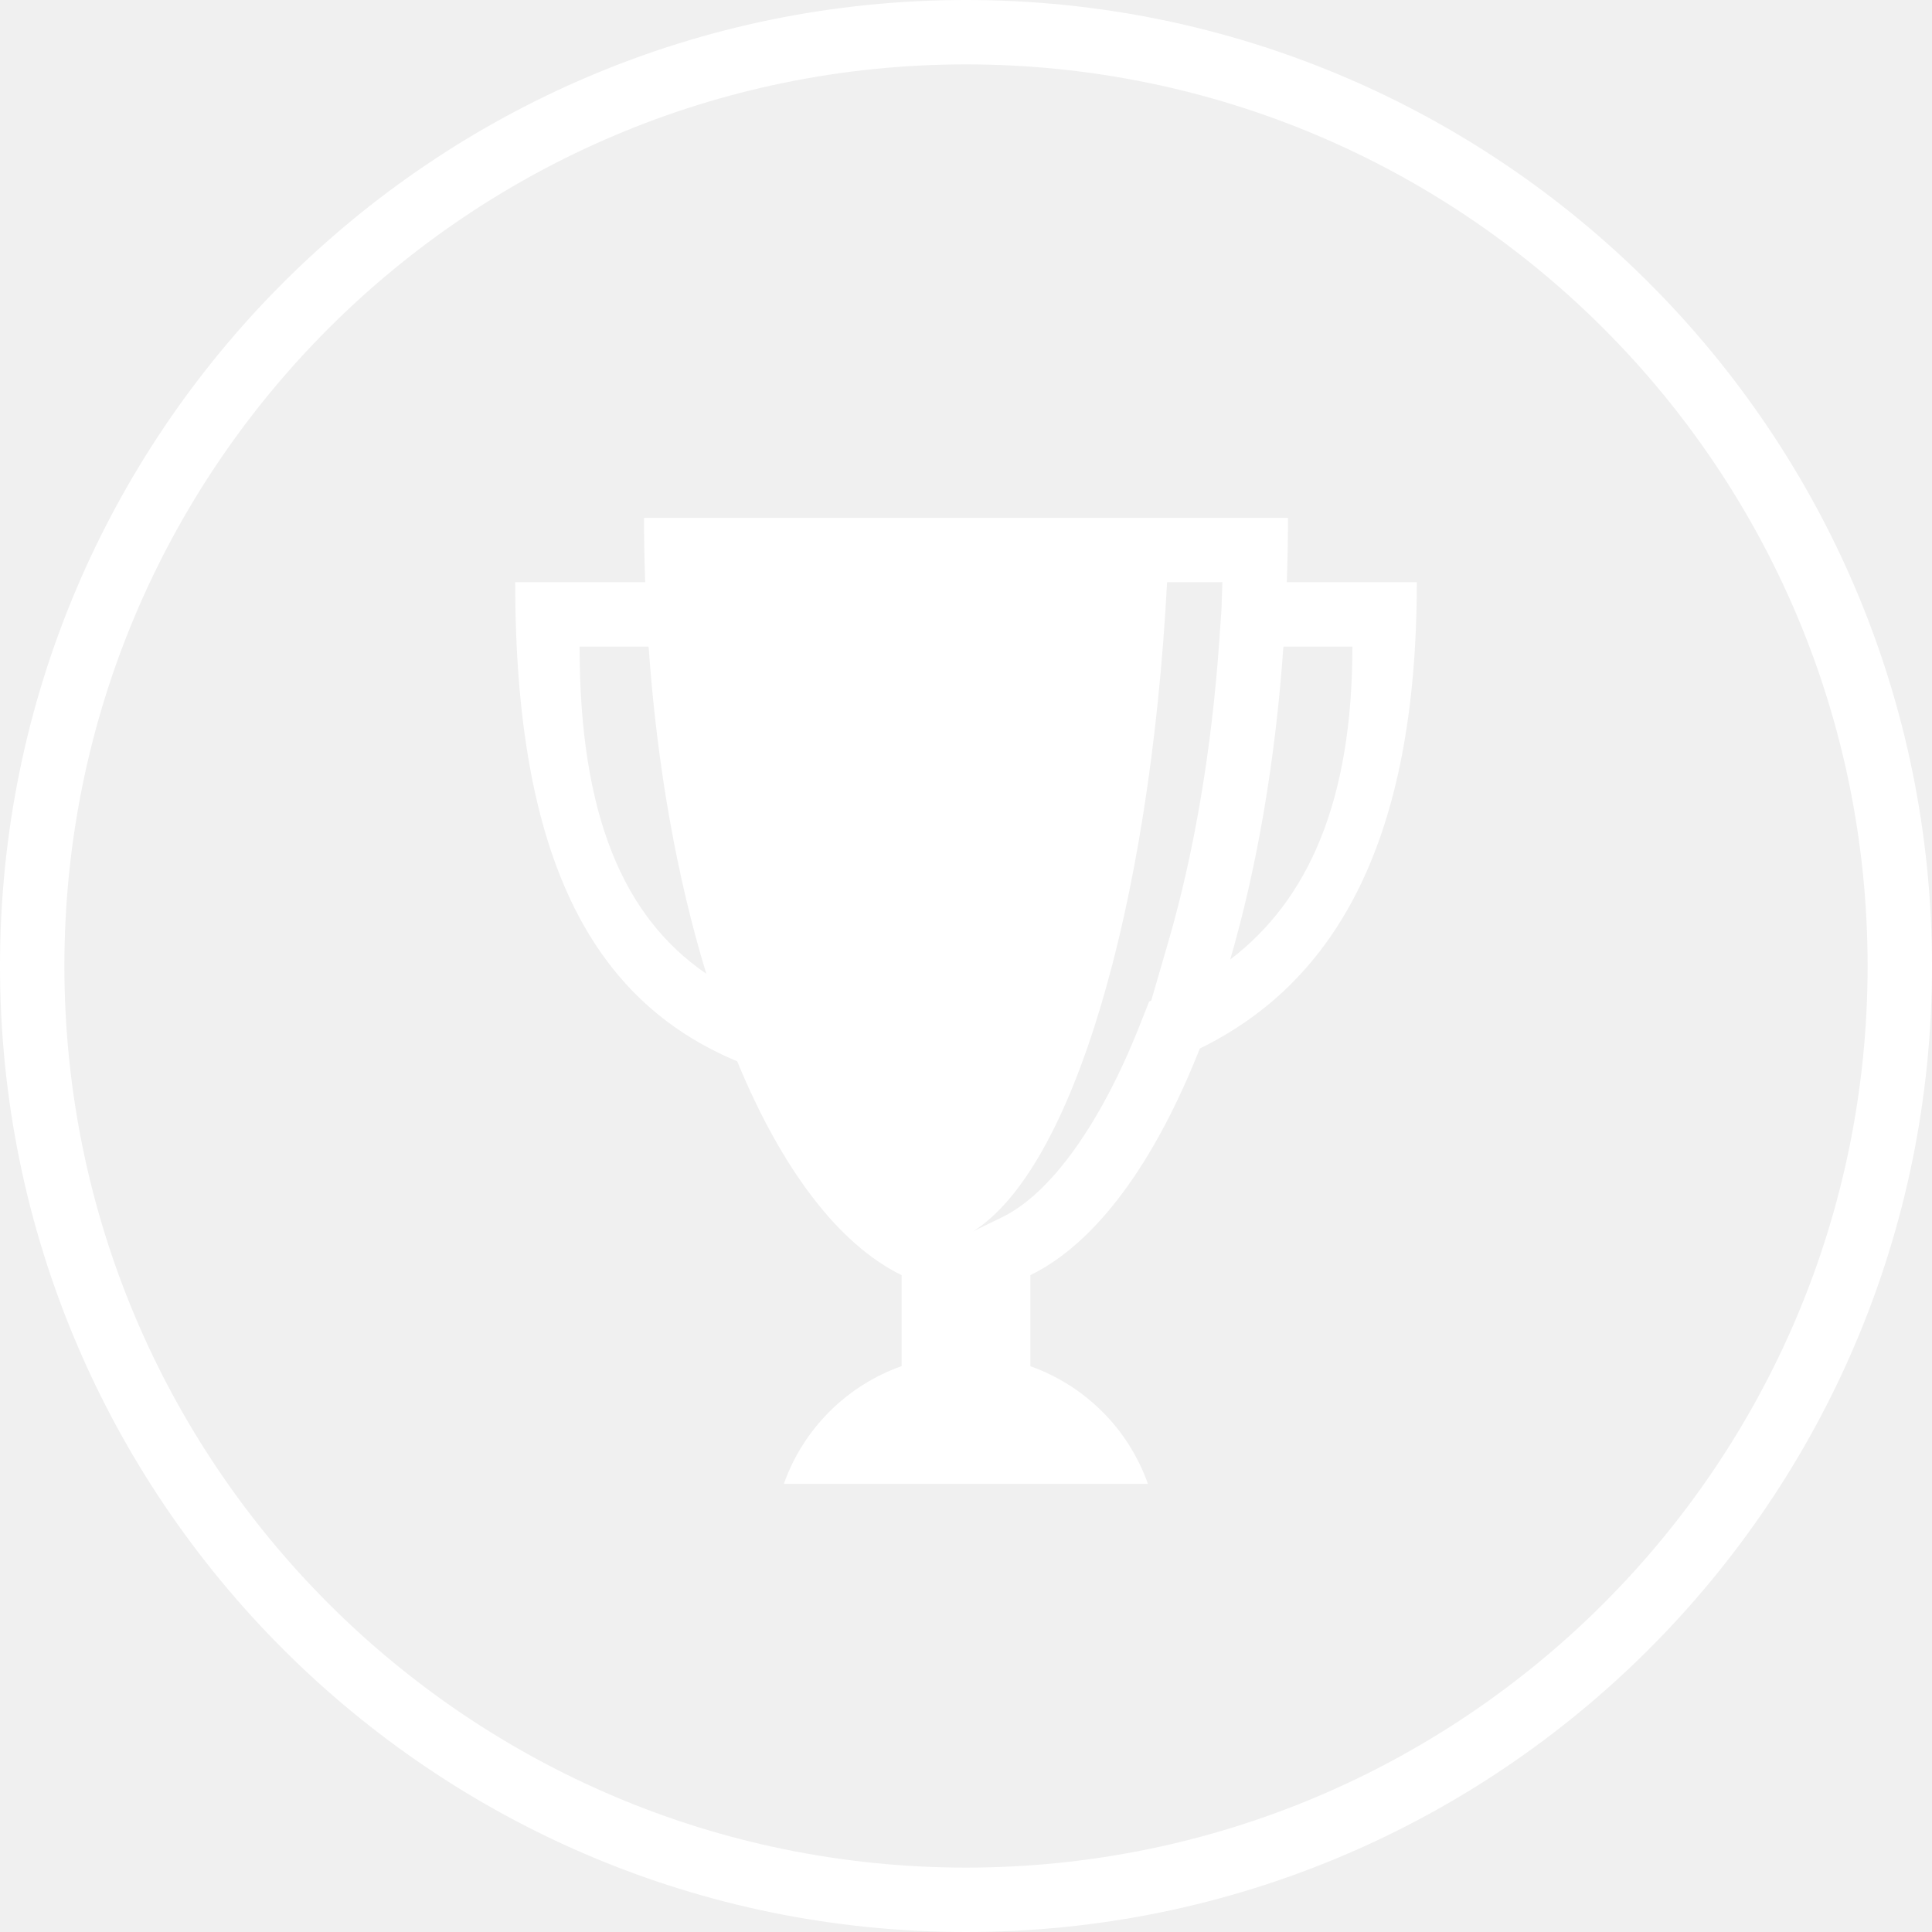
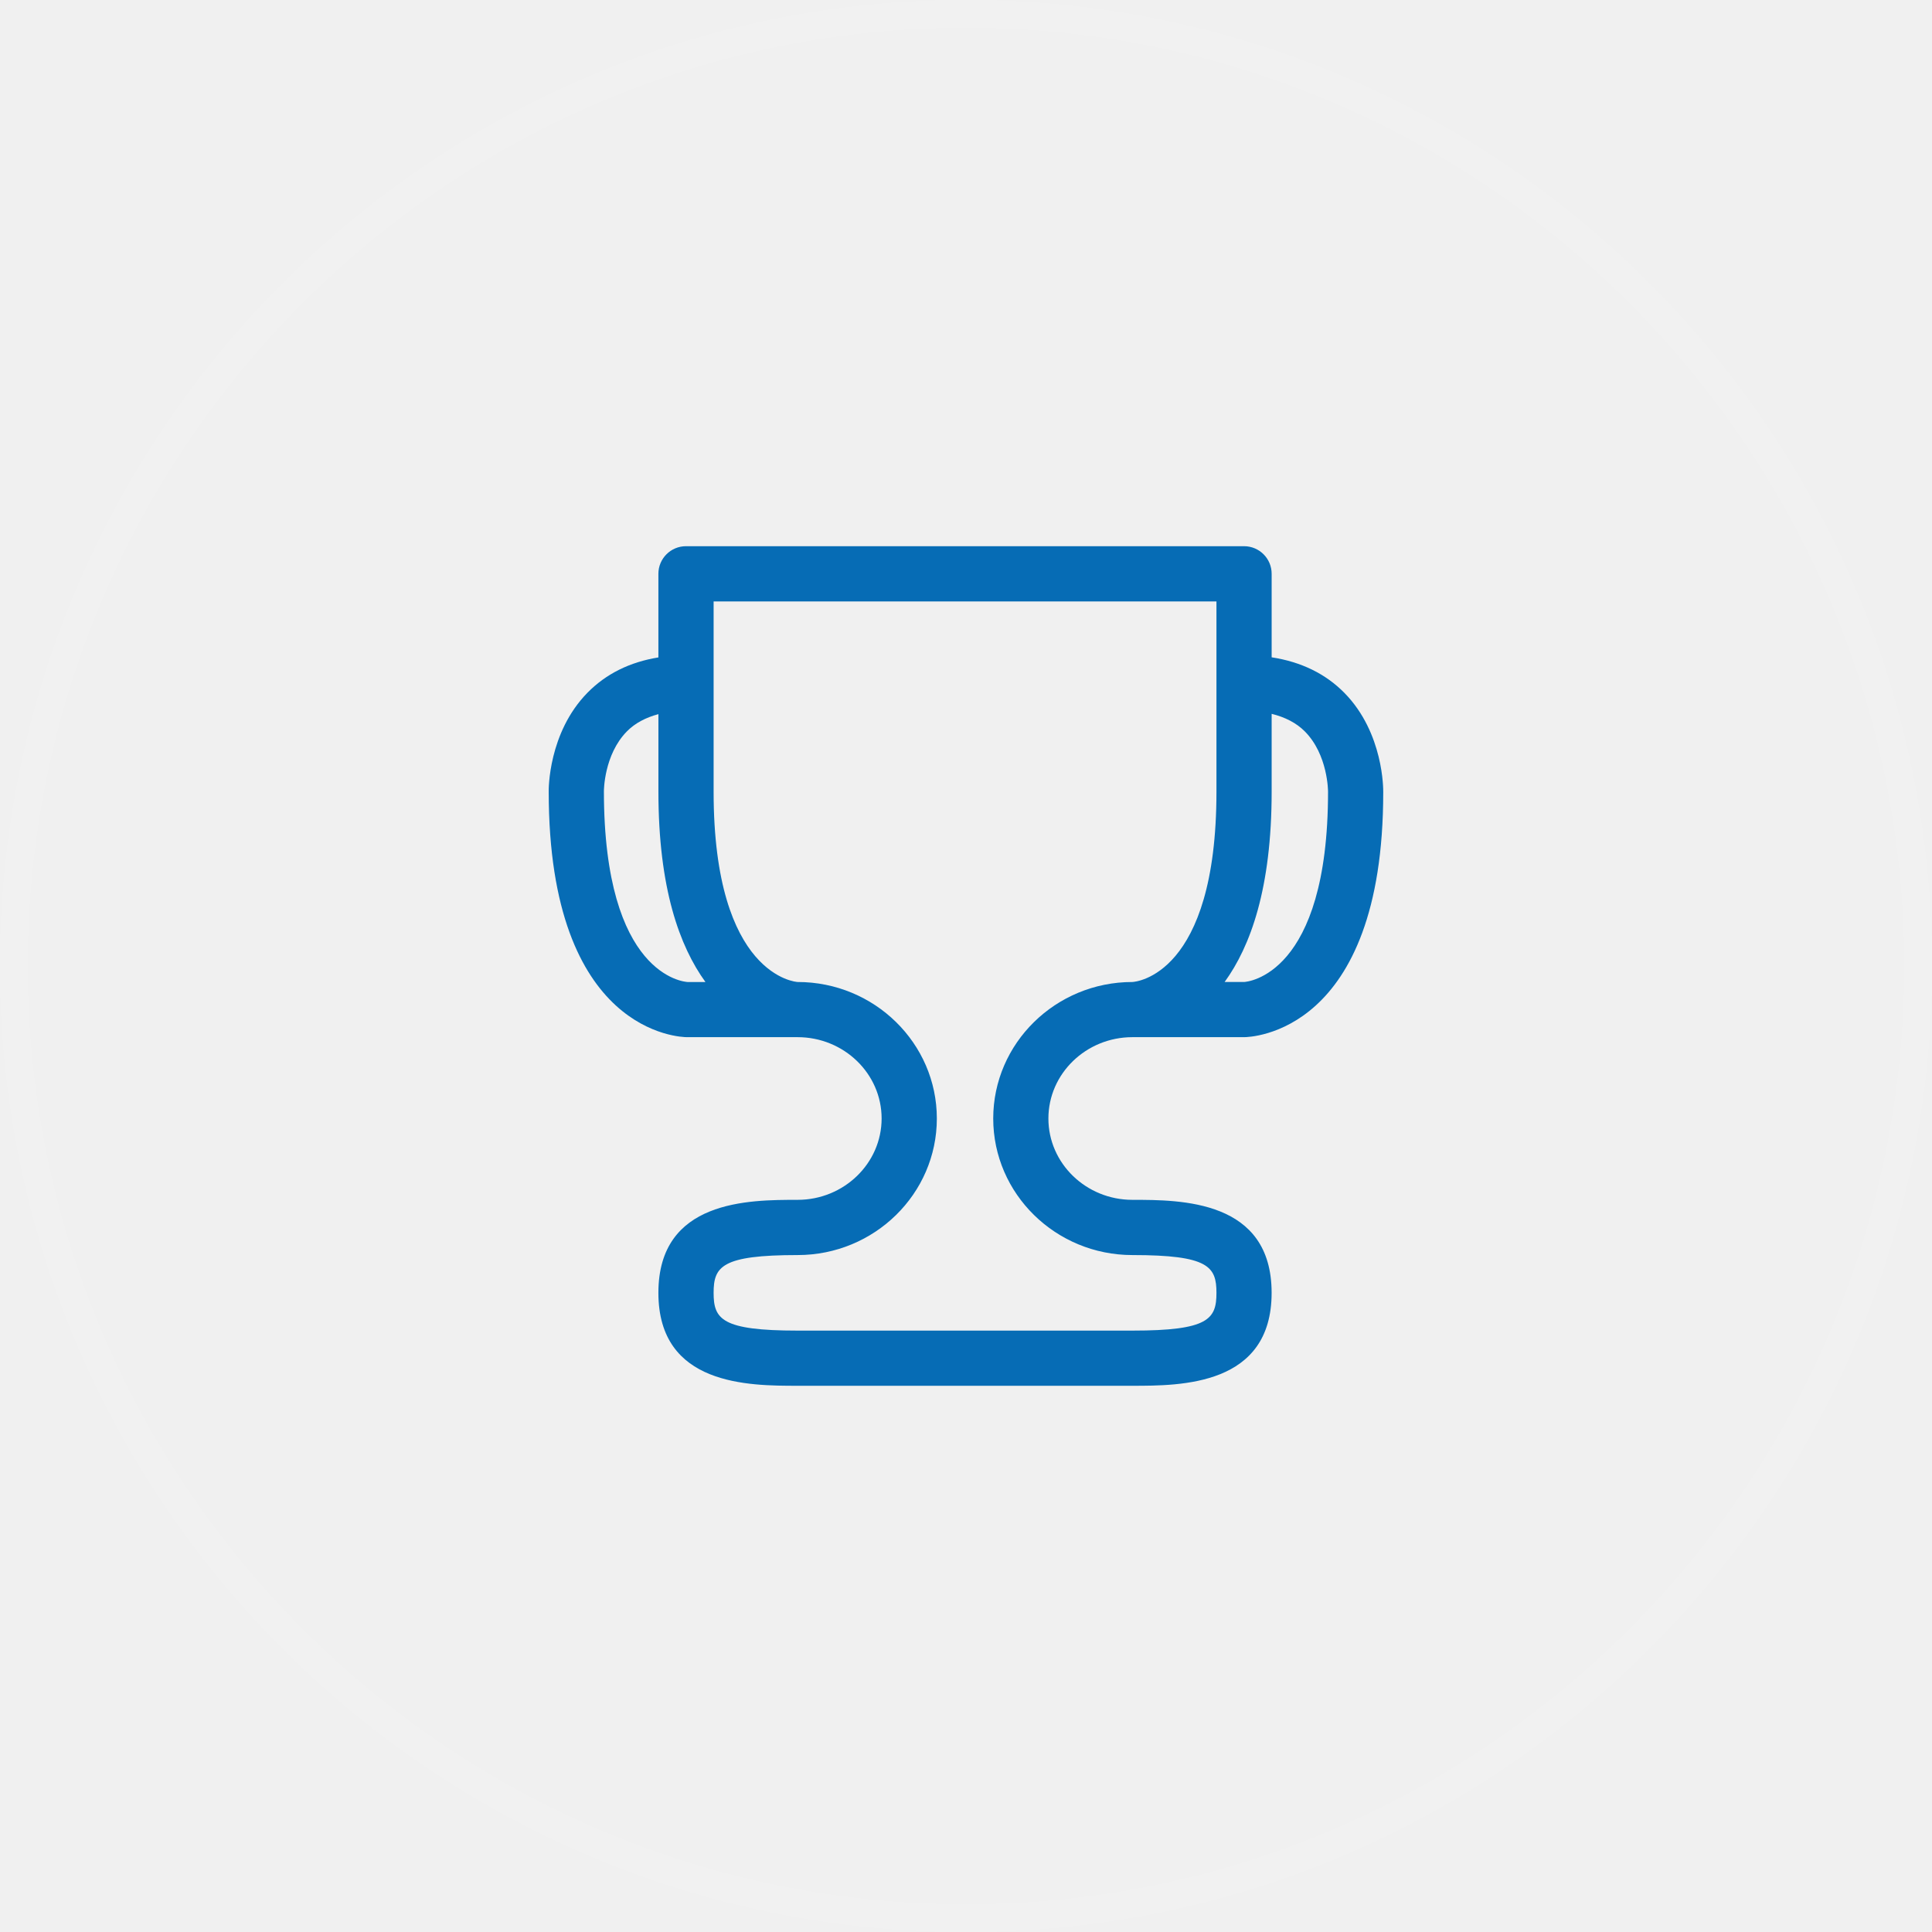
- <svg xmlns="http://www.w3.org/2000/svg" version="1.1" id="Prize" x="0px" y="0px" width="60px" height="59.982px" viewBox="0 0 60 59.982" enable-background="new 0 0 60 59.982" xml:space="preserve">
-   <g>
-     <path fill-rule="evenodd" clip-rule="evenodd" fill="#FFFFFF" d="M30,0C13.432,0,0,13.432,0,30c0,16.568,13.432,30,30,30   c16.568,0,30-13.432,30-30C60,13.432,46.568,0,30,0z M30,58C14.536,58,2,45.464,2,30S14.536,2,30,2s28,12.536,28,28   S45.464,58,30,58z" />
-     <path fill-rule="evenodd" clip-rule="evenodd" fill="#FFFFFF" d="M40,16.082H20c0,0.674,0.014,1.34,0.037,2   c-2.044,0-3.533,0-4.037,0c0,8.516,2.361,12.988,6.894,14.877c1.366,3.312,3.13,5.678,5.106,6.641v2.826   c-1.704,0.603-3.055,1.951-3.657,3.657h11.307C35.048,44.379,33.7,43.033,32,42.43V39.6c2.054-1,3.874-3.52,5.261-7.037   C41.519,30.479,44,26.053,44,18.082c-0.505,0-1.993,0-4.037,0C39.985,17.422,40,16.756,40,16.082z M18,20.082   c0.314,0,1.076,0,2.143,0c0.263,3.758,0.891,7.21,1.792,10.159C19.342,28.468,18,25.281,18,20.082z M37.933,18.941l-0.07,1.001   c-0.234,3.339-0.779,6.554-1.577,9.297l-0.533,1.834l-0.067,0.033L35.4,31.83c-1.207,3.059-2.765,5.236-4.276,5.971l-0.909,0.443   c3.078-1.926,5.49-9.984,6.03-20.162h1.717L37.933,18.941z M42,20.082c0,4.794-1.373,7.873-3.794,9.716   c0.828-2.849,1.401-6.149,1.651-9.716C40.924,20.082,41.686,20.082,42,20.082z" />
+ <svg xmlns="http://www.w3.org/2000/svg" version="1.1" x="0px" y="0px" width="70px" height="70.001px" viewBox="0 0 70 70.001" enable-background="new 0 0 70 70.001" xml:space="preserve">
+   <g id="Layer_1" opacity="0.1">
+     <path fill="#FFFFFF" d="M35,1c18.748,0,34,15.252,34,34S53.748,69.001,35,69.001C16.252,69.001,1,53.748,1,35S16.252,1,35,1 M35,0   C15.669,0,0,15.67,0,35s15.67,35.001,35,35.001S70,54.33,70,35S54.33,0,35,0L35,0z" />
+   </g>
+   <g id="Layer_3">
+     <path fill="#066CB5" d="M41.03,37.579h4.045c0.206,0,5.043-0.101,5.043-8.877c0.001-0.086,0.021-2.142-1.404-3.594   c-0.688-0.7-1.575-1.128-2.639-1.292v-3.026c0-0.552-0.447-1-1-1H24.855c-0.552,0-1,0.448-1,1v3.03   c-1.033,0.167-1.896,0.593-2.569,1.279c-1.426,1.452-1.407,3.516-1.405,3.585c0,8.794,4.808,8.895,5.012,8.895h4.006   c1.679,0,3.044,1.322,3.044,2.947s-1.366,2.947-3.044,2.947c-1.763,0-5.044,0-5.044,3.369c0,3.368,3.281,3.368,5.044,3.368h12.13   c1.763,0,5.045,0,5.045-3.368c0-3.369-3.282-3.369-5.045-3.369c-1.678,0-3.043-1.322-3.043-2.947S39.352,37.579,41.03,37.579z    M47.276,26.5c0.839,0.843,0.842,2.16,0.842,2.185c0,6.673-2.94,6.89-3.043,6.895h-0.704c0.936-1.288,1.704-3.396,1.704-6.895   v-2.821C46.558,25.984,46.967,26.189,47.276,26.5z M21.881,28.667c0-0.013,0-1.32,0.832-2.166c0.295-0.301,0.685-0.503,1.143-0.626   v2.81c0,3.499,0.769,5.607,1.704,6.896h-0.644C24.792,35.574,21.881,35.356,21.881,28.667z M41.03,45.474   c2.757,0,3.045,0.418,3.045,1.369s-0.288,1.368-3.045,1.368h-12.13c-2.756,0-3.044-0.417-3.044-1.368s0.288-1.369,3.044-1.369   c2.782,0,5.044-2.219,5.044-4.947c0-2.728-2.263-4.947-5.044-4.947c-0.03,0-3.044-0.188-3.044-6.895v-6.894h18.219v6.894   c0,6.674-2.941,6.89-3.045,6.895c-2.78,0-5.043,2.219-5.043,4.947C35.987,43.255,38.25,45.474,41.03,45.474z" />
  </g>
</svg>
